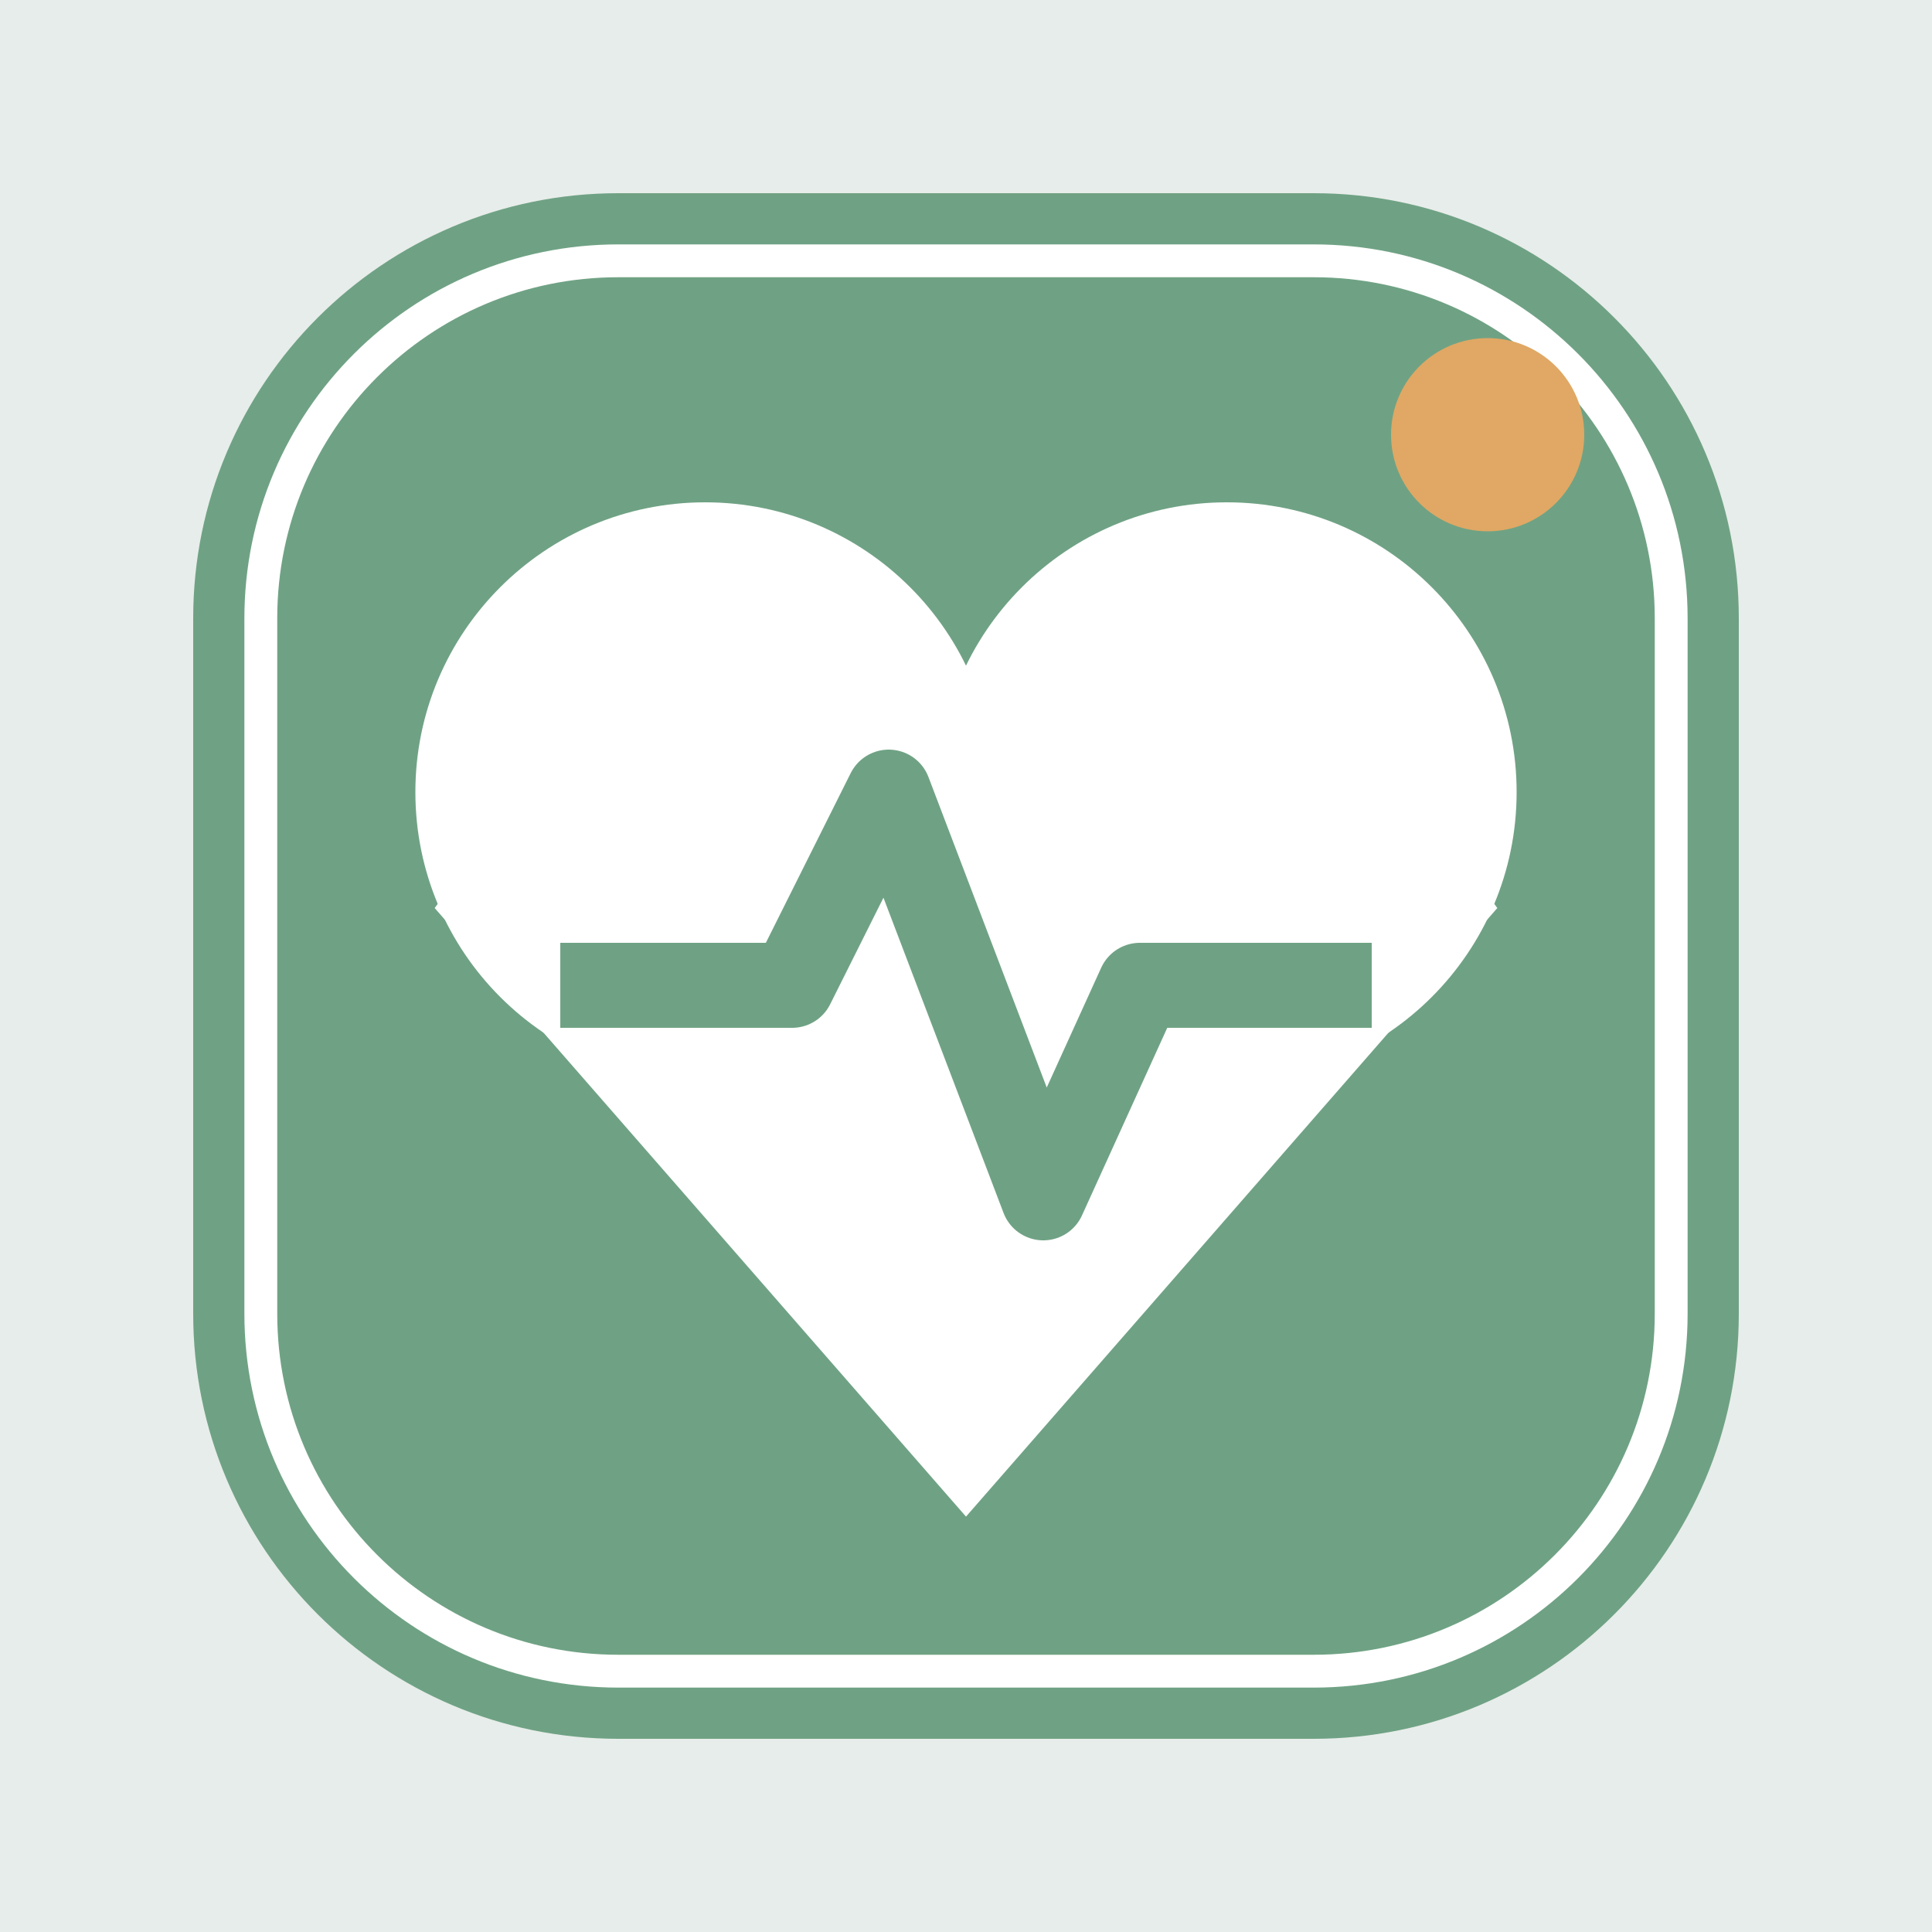
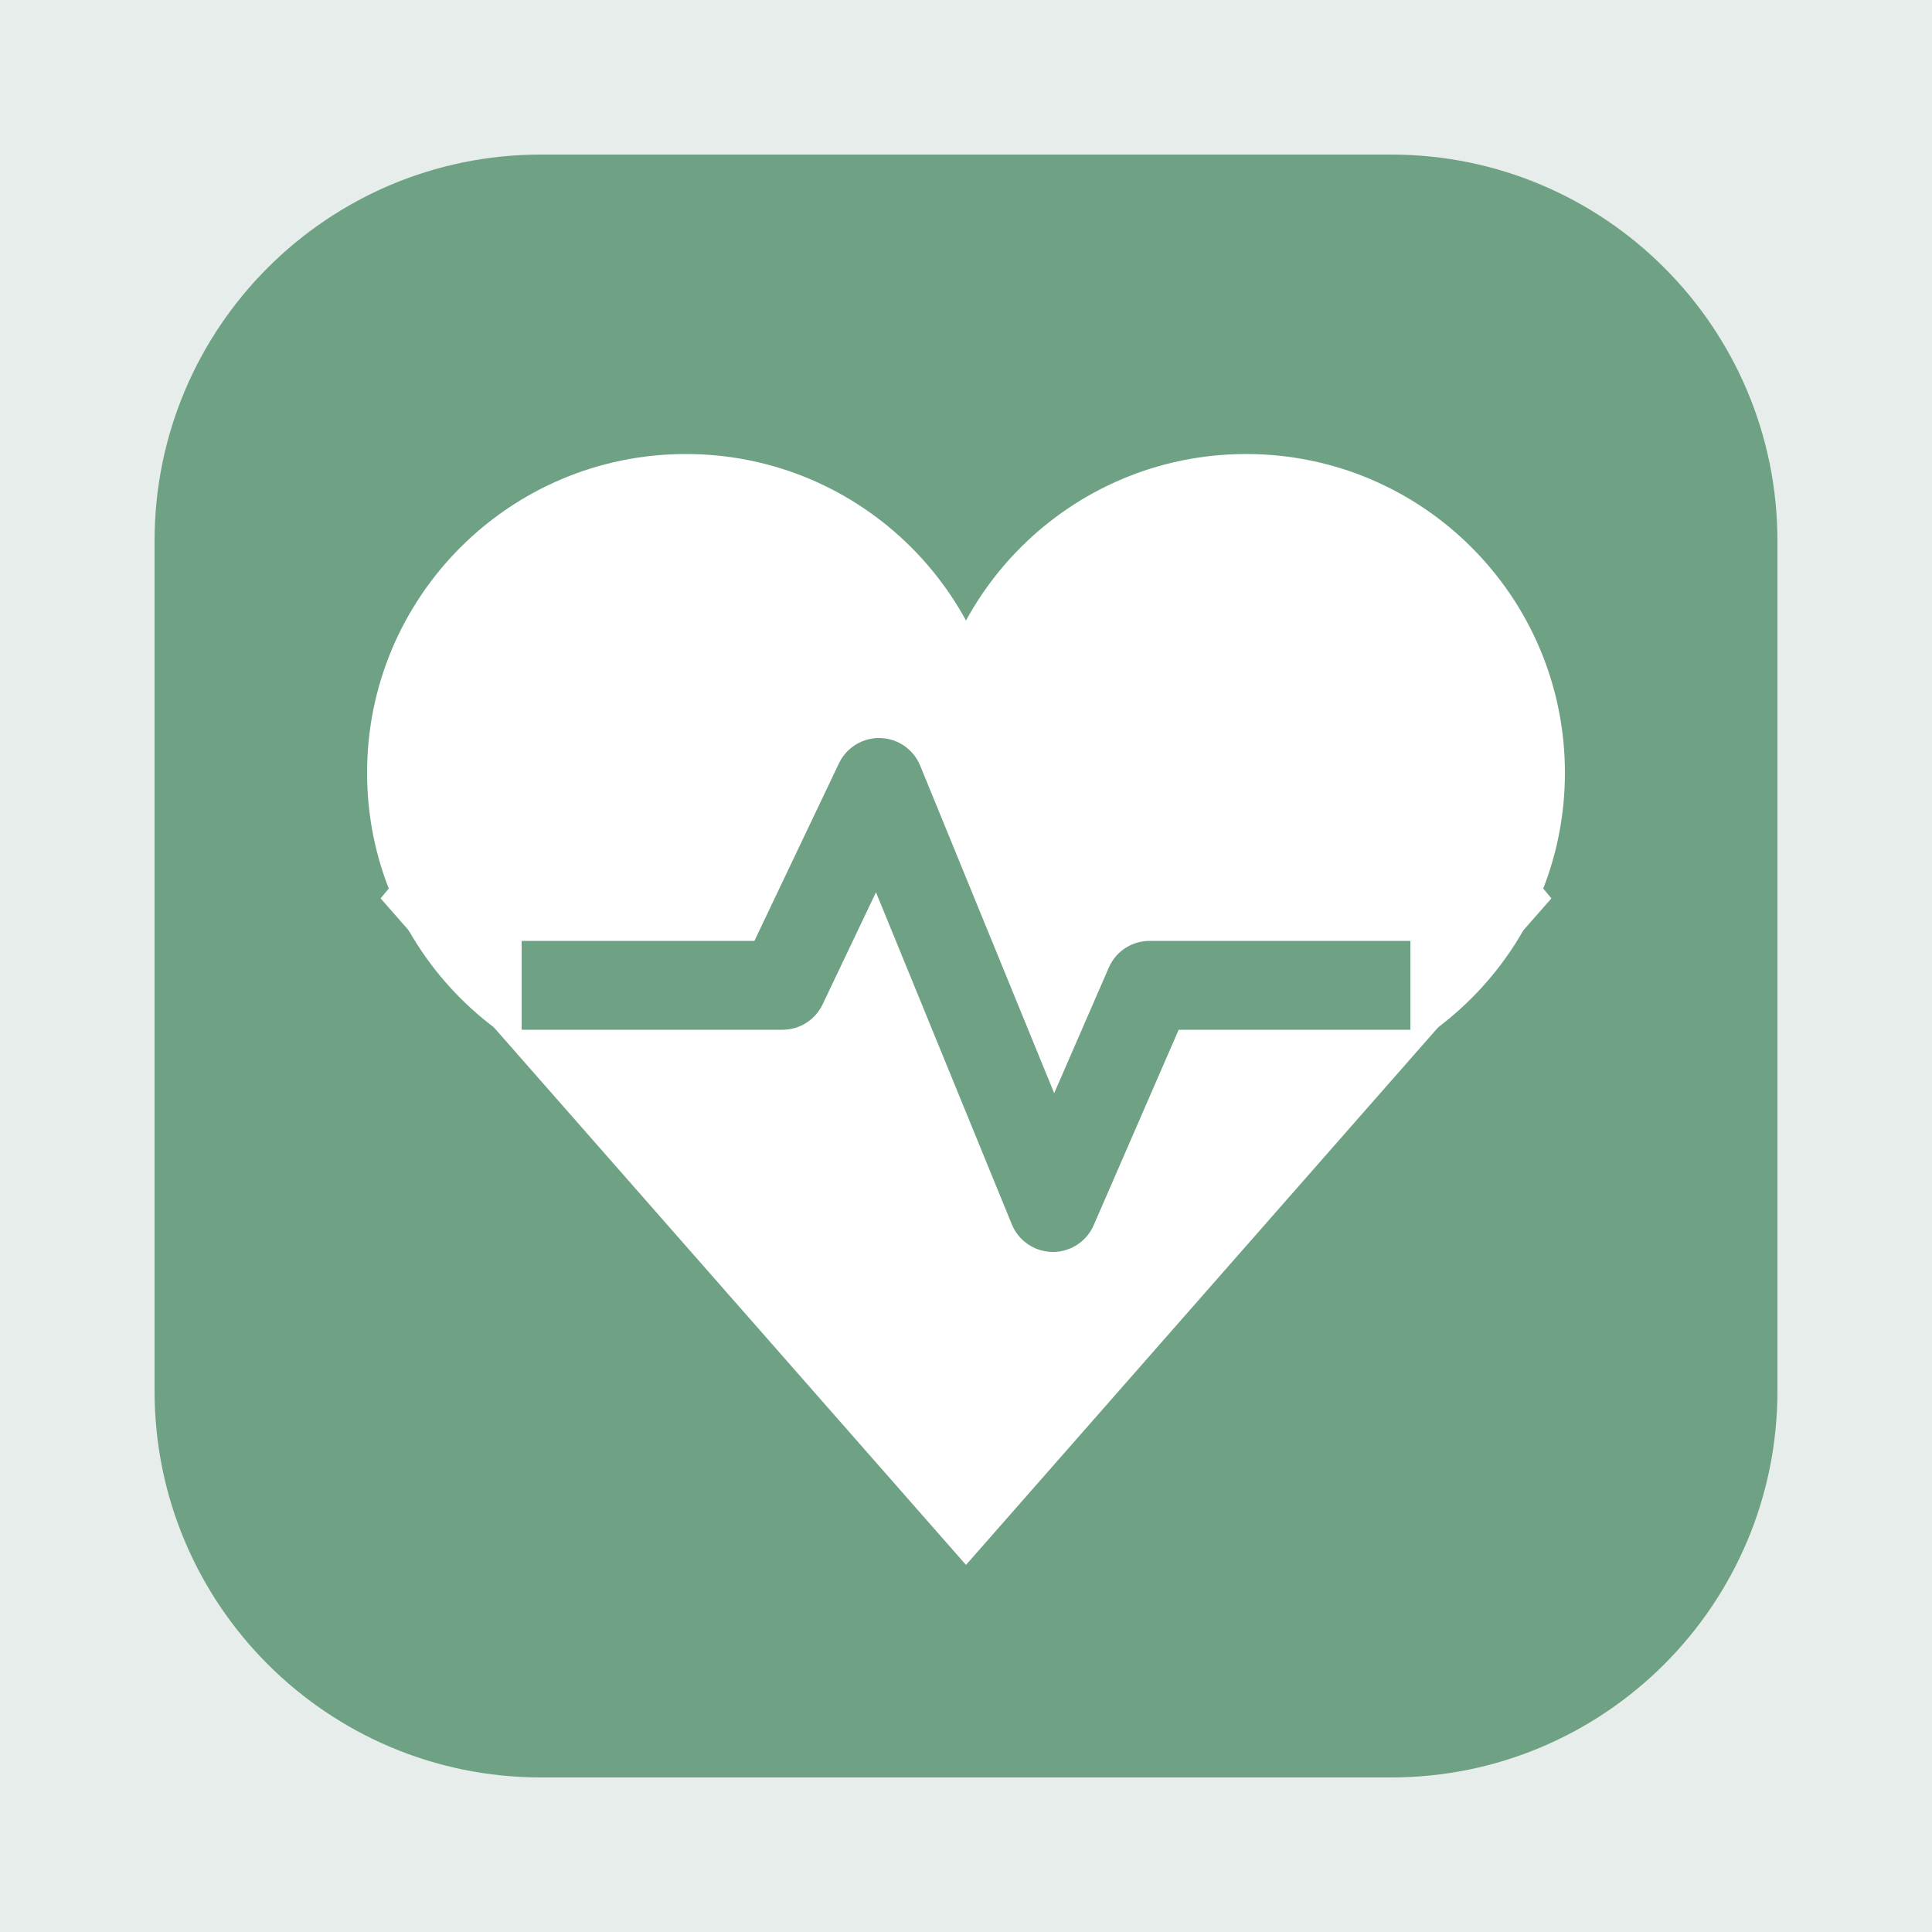
<svg xmlns="http://www.w3.org/2000/svg" viewBox="0 0 100 100">
  <rect width="100" height="100" fill="#E7EDEA" />
-   <rect x="10" y="10" width="80" height="80" rx="22" fill="#6FA284" />
-   <rect x="13.5" y="13.5" width="73" height="73" rx="18.5" fill="none" stroke="#FFFFFF" stroke-width="1.7" />
-   <circle cx="36.5" cy="41" r="15" fill="#FFFFFF" />
-   <circle cx="63.5" cy="41" r="15" fill="#FFFFFF" />
-   <polygon points="22.5,47 50,78.5 77.5,47 71,38 29,38" fill="#FFFFFF" />
-   <polyline points="29,51 41,51 46,41 54,62 59,51 71,51" fill="none" stroke="#6FA284" stroke-width="4.4" stroke-linejoin="round" />
-   <circle cx="77" cy="22.5" r="5" fill="#E0A864" />
+   <rect x="8" y="8" width="84" height="84" rx="20" fill="#6FA284" />
+   <circle cx="35.5" cy="40" r="16.5" fill="#FFFFFF" />
+   <circle cx="64.5" cy="40" r="16.5" fill="#FFFFFF" />
+   <polygon points="19.7,46.5 50,81 80.3,46.5 72,36.5 28,36.5" fill="#FFFFFF" />
+   <polyline points="27,51 40.5,51 45.5,40.5 54.5,62.5 59.5,51 73,51" fill="none" stroke="#6FA284" stroke-width="4.6" stroke-linejoin="round" />
</svg>
